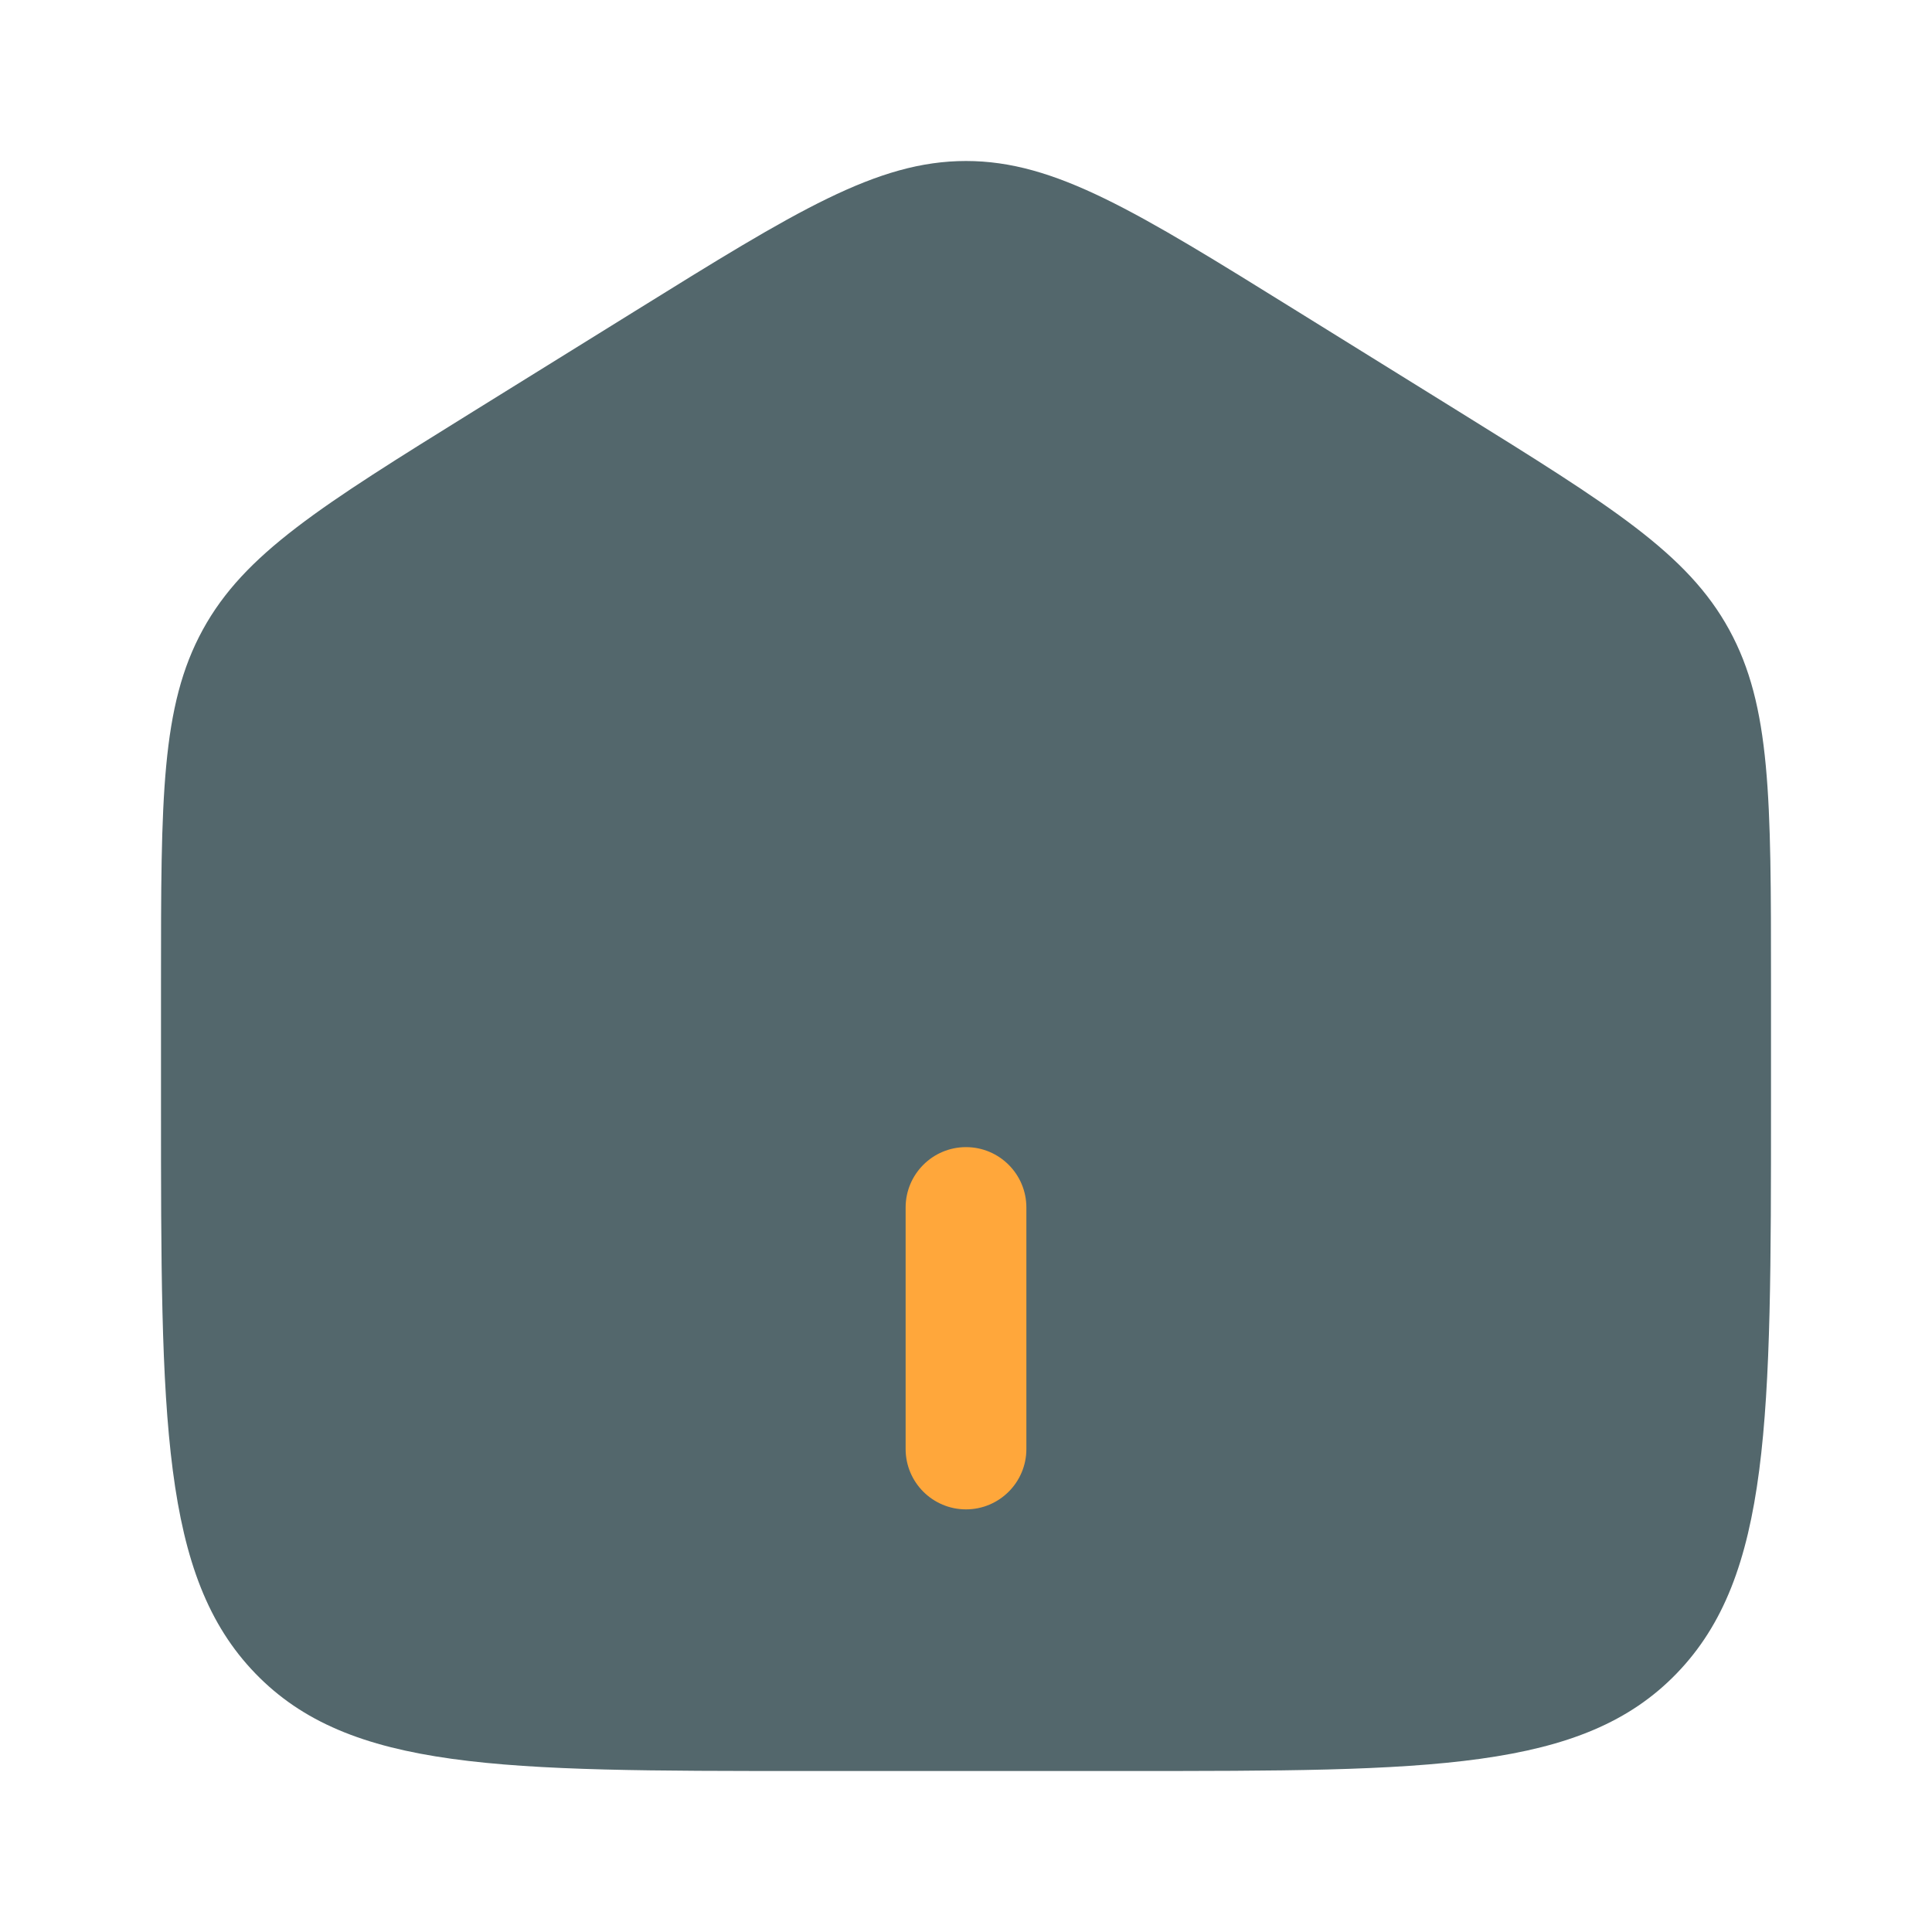
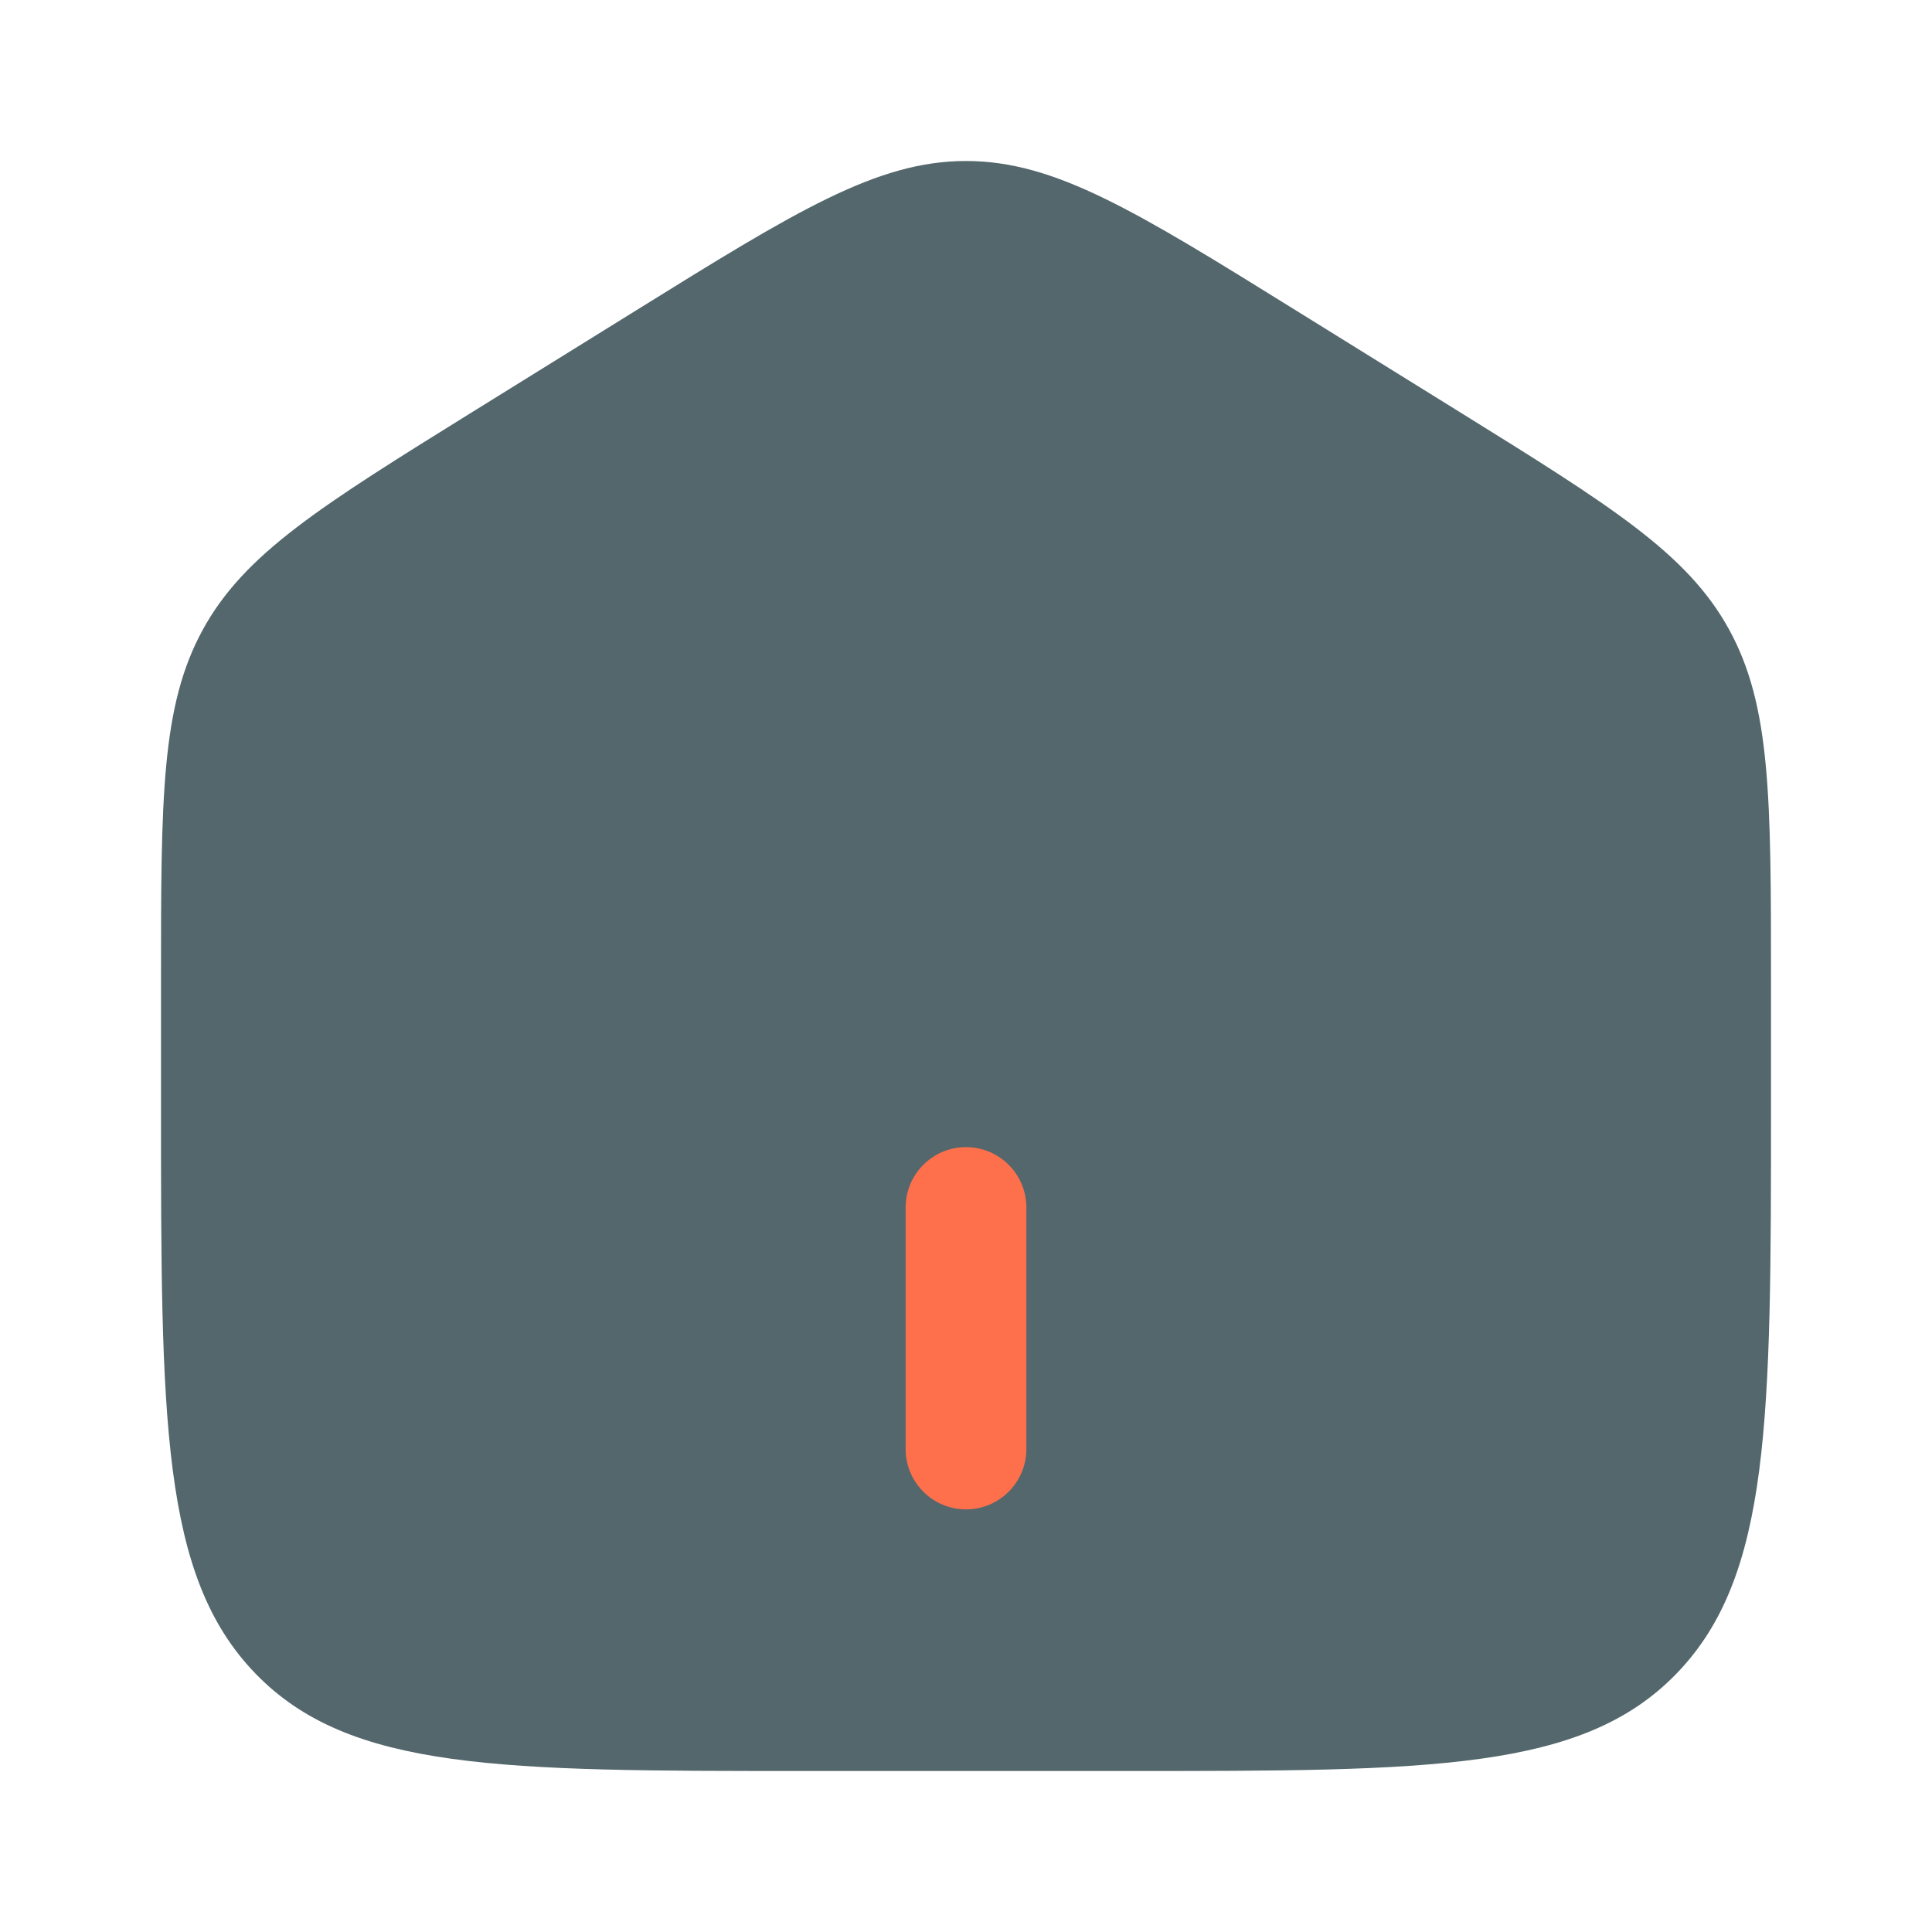
- <svg xmlns="http://www.w3.org/2000/svg" width="800px" height="800px" viewBox="0 0 24 24" fill="none">
-   <path opacity="1" d="M2 12.204C2 9.915 2 8.771 2.519 7.823C3.038 6.874 3.987 6.286 5.884 5.108L7.884 3.867C9.889 2.622 10.892 2 12 2C13.108 2 14.111 2.622 16.116 3.867L18.116 5.108C20.013 6.286 20.962 6.874 21.481 7.823C22 8.771 22 9.915 22 12.204V13.725C22 17.626 22 19.576 20.828 20.788C19.657 22 17.771 22 14 22H10C6.229 22 4.343 22 3.172 20.788C2 19.576 2 17.626 2 13.725V12.204Z" fill="#53676C" />
-   <path d="M11.25 18C11.25 18.414 11.586 18.75 12 18.75C12.414 18.75 12.75 18.414 12.75 18V15C12.75 14.586 12.414 14.25 12 14.25C11.586 14.25 11.25 14.586 11.25 15V18Z" fill="#FFA73B" />
+ <svg xmlns="http://www.w3.org/2000/svg" fill="none" height="800px" viewBox="0 0 24 24" width="800px">
+   <path d="M2 12.204C2 9.915 2 8.771 2.519 7.823C3.038 6.874 3.987 6.286 5.884 5.108L7.884 3.867C9.889 2.622 10.892 2 12 2C13.108 2 14.111 2.622 16.116 3.867L18.116 5.108C20.013 6.286 20.962 6.874 21.481 7.823C22 8.771 22 9.915 22 12.204V13.725C22 17.626 22 19.576 20.828 20.788C19.657 22 17.771 22 14 22H10C6.229 22 4.343 22 3.172 20.788C2 19.576 2 17.626 2 13.725V12.204Z" fill="#53676C" opacity="1" />
+   <path d="M11.25 18C11.25 18.414 11.586 18.75 12 18.75C12.414 18.75 12.75 18.414 12.75 18V15C12.75 14.586 12.414 14.25 12 14.25C11.586 14.25 11.25 14.586 11.25 15V18Z" fill="#FE704C" />
</svg>
